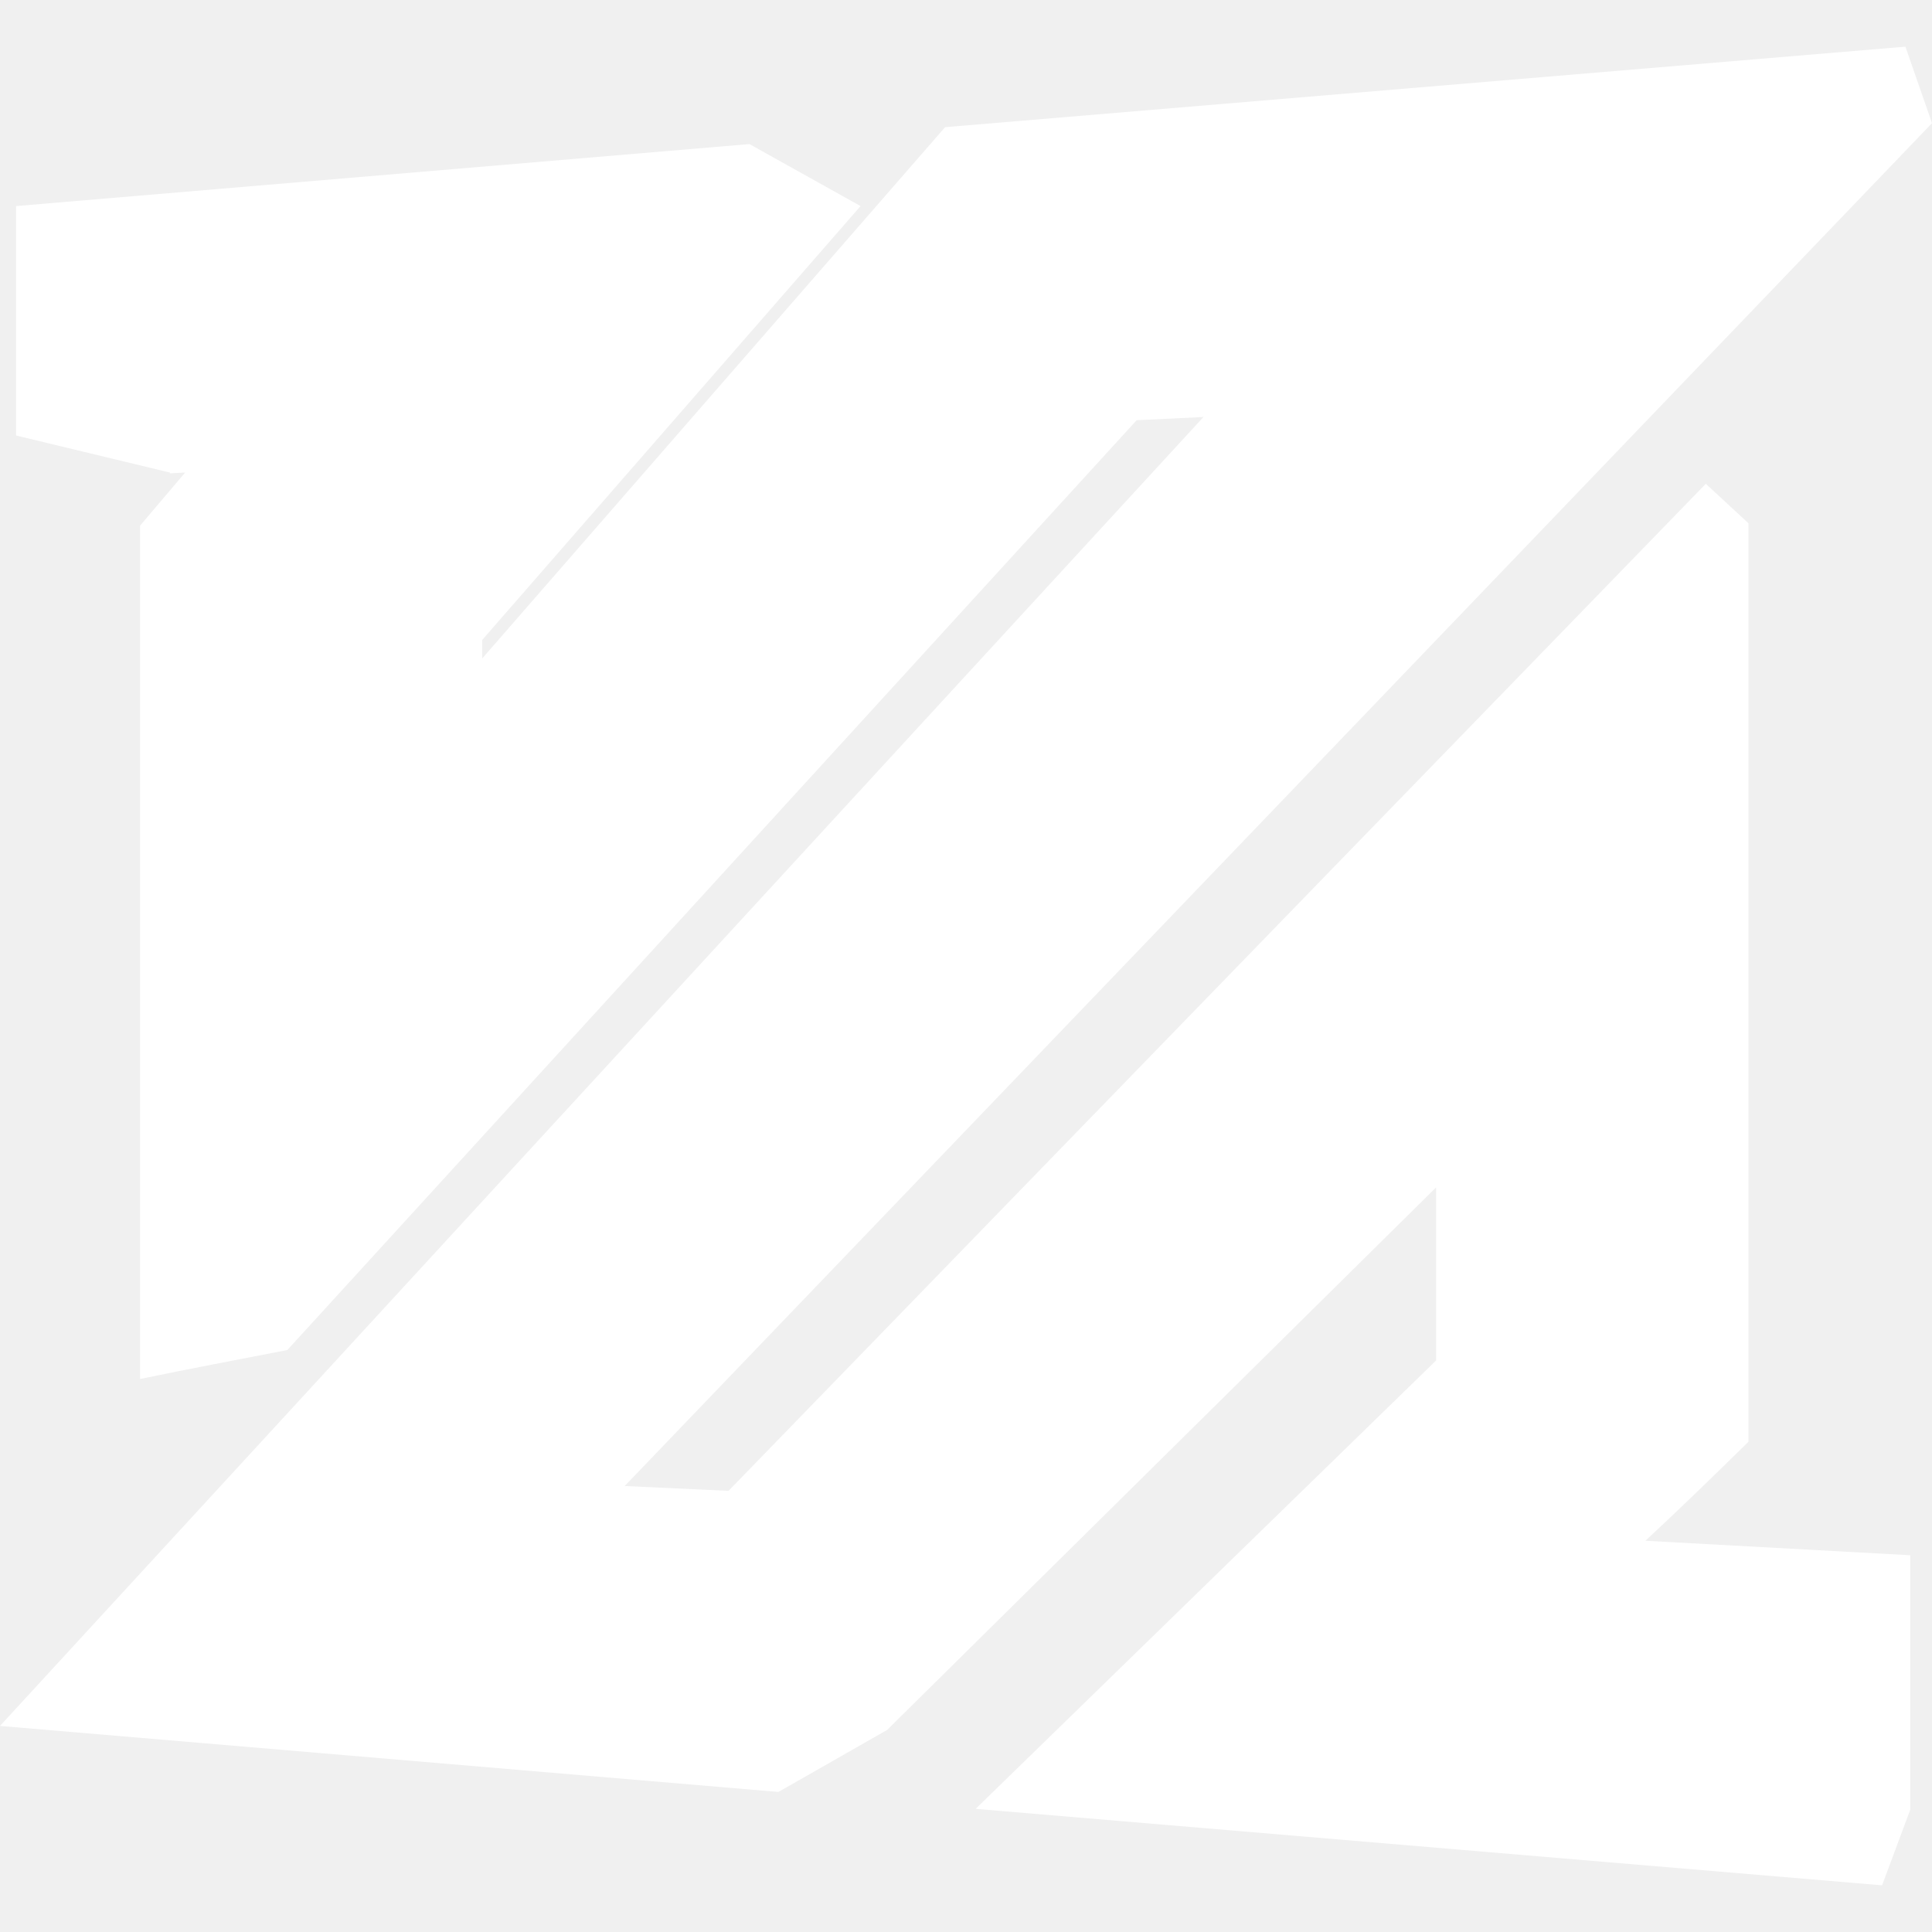
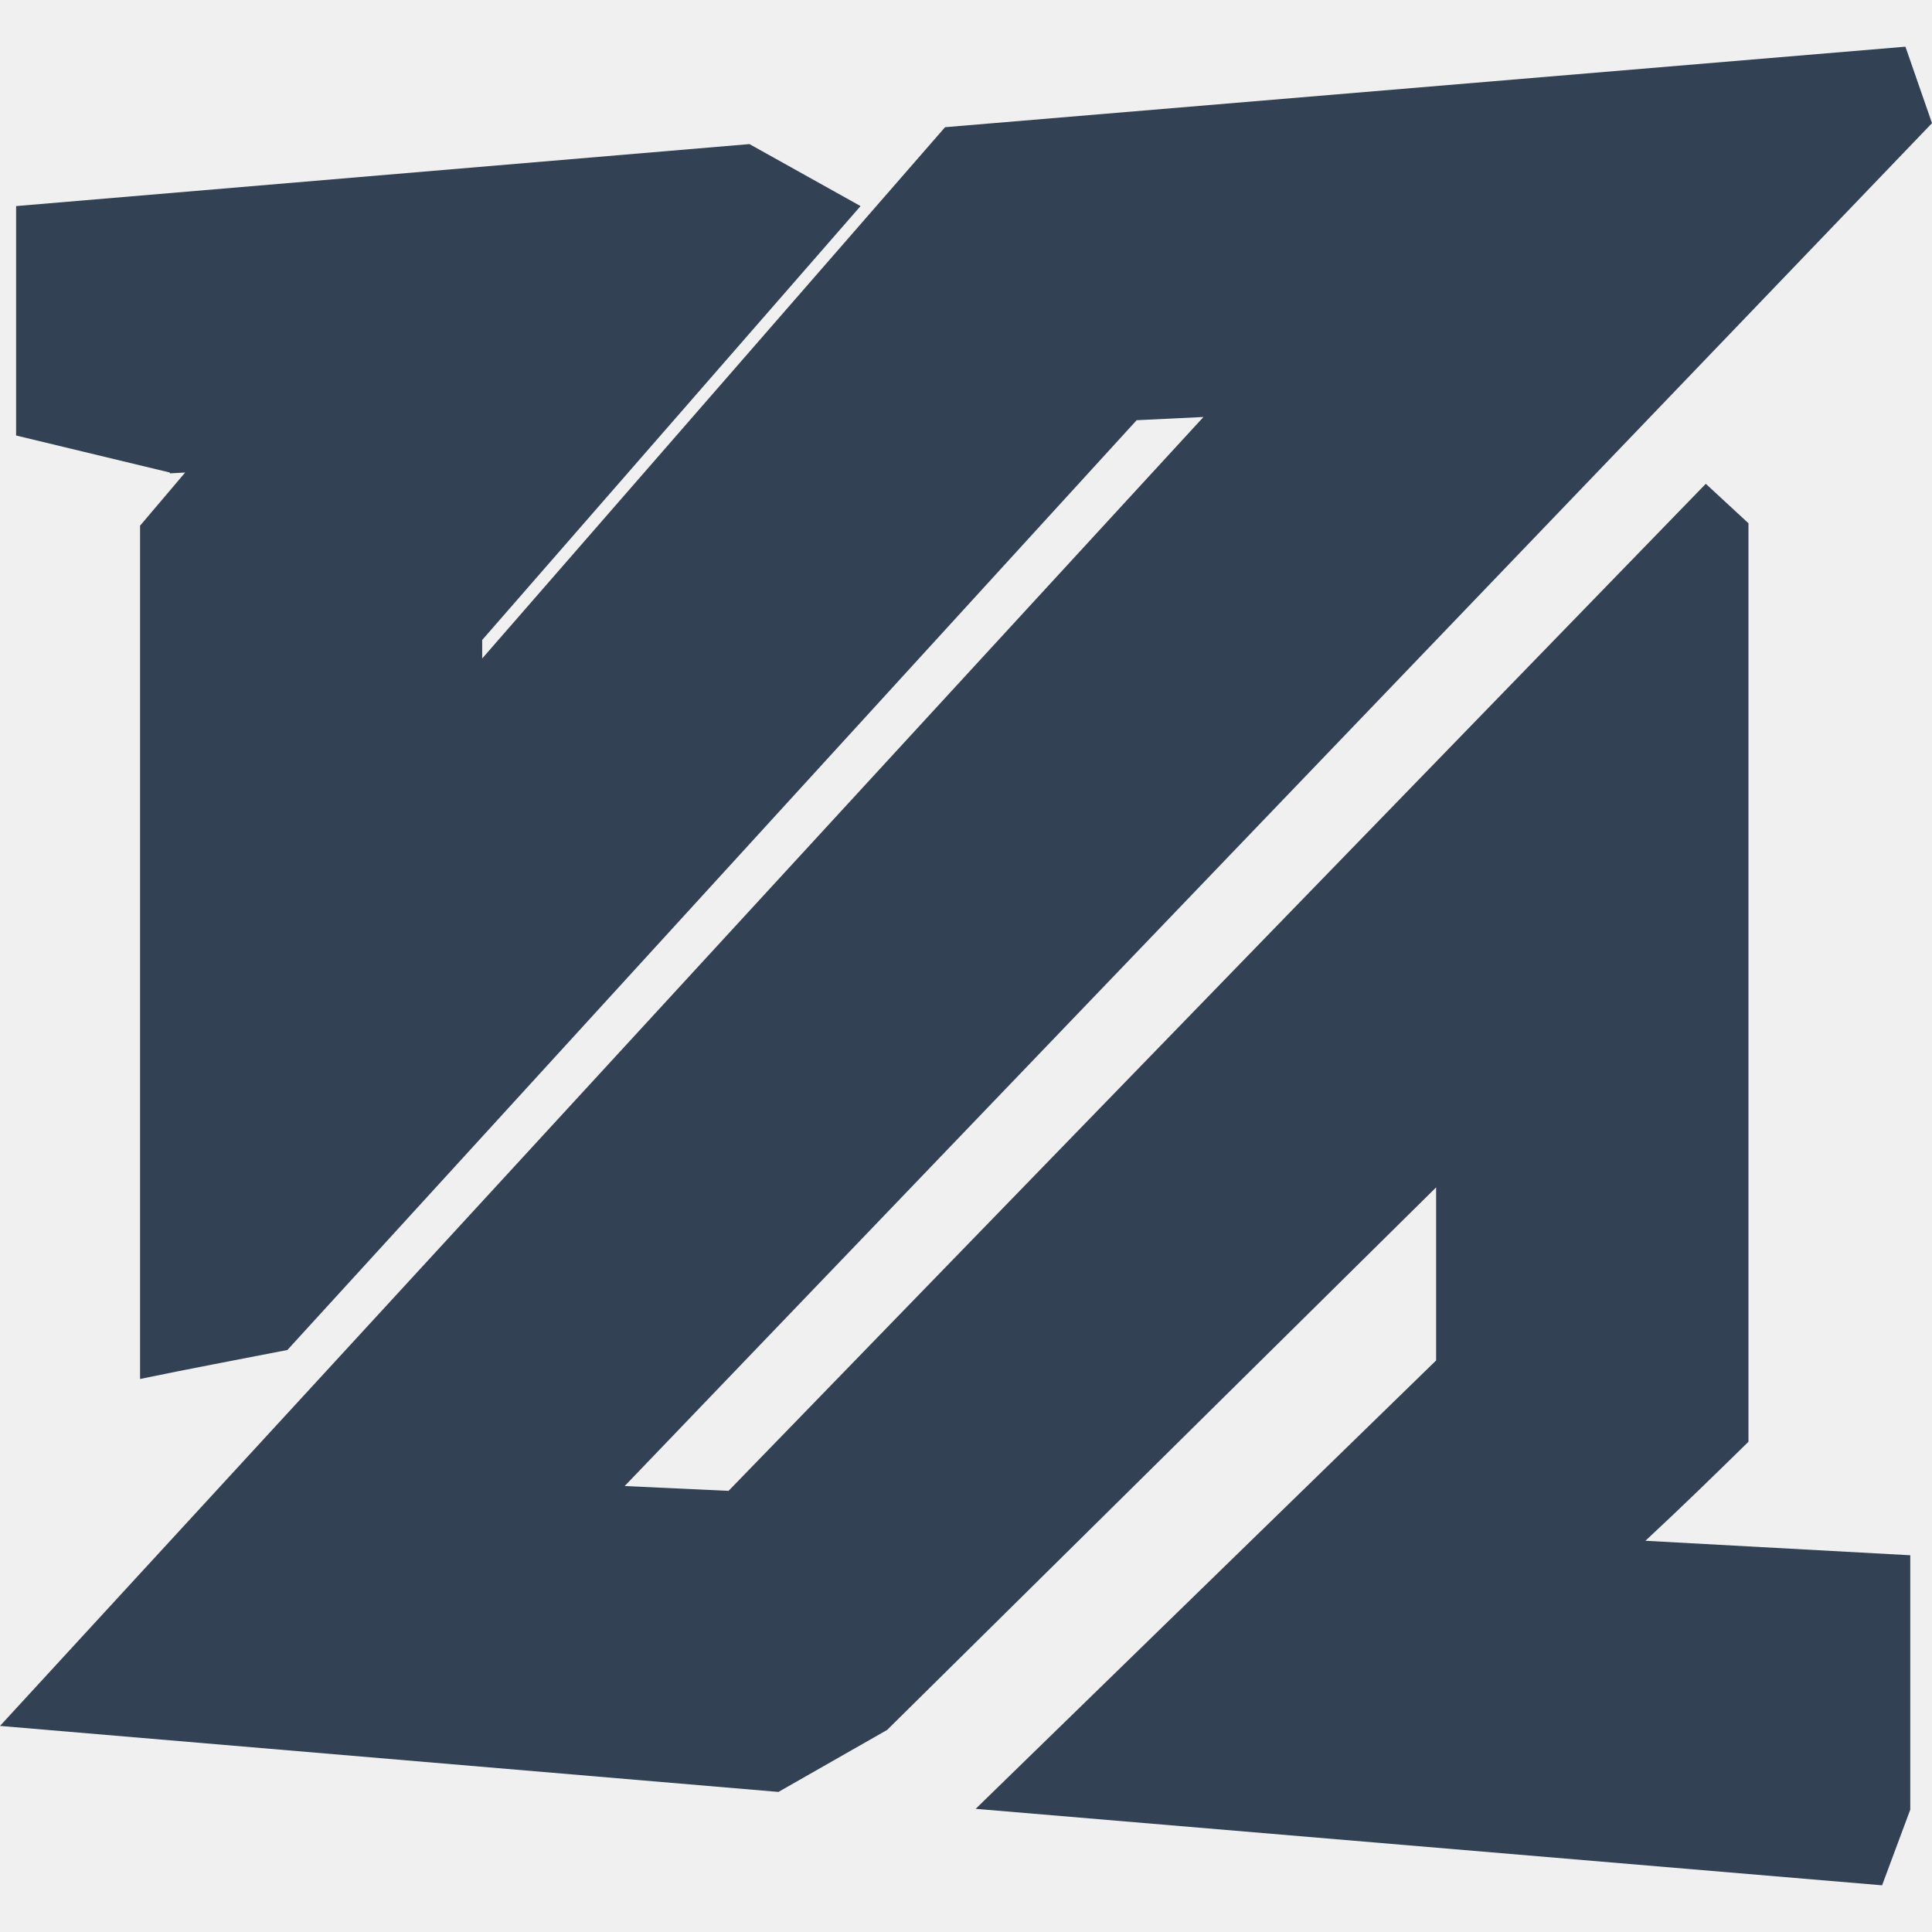
<svg xmlns="http://www.w3.org/2000/svg" viewBox="0 0 24 24" width="48" height="48" role="img" aria-label="ffmpeg">
-   <path fill="#FFFFFF" d="M21.72 17.91V6.5l-.53-.49L9.05 18.52l-1.29-.06L24 1.53l-.33-.95-11.93 1-5.75 6.6v-.23l4.7-5.39-1.38-.77-9.11.77v2.85l1.91.46v.01l.19-.01-.56.66v10.6c.609-.126 1.22-.241 1.83-.36L14.12 5.22l.83-.04L0 21.44l9.67.82 1.35-.77 6.82-6.74v2.15l-5.72 5.57 11.26.95.35-.94v-3.16l-3.29-.18c.434-.403.858-.816 1.28-1.23z" />
+   <path fill="#334155" d="M21.72 17.91V6.5l-.53-.49L9.05 18.52l-1.29-.06L24 1.53l-.33-.95-11.93 1-5.75 6.6v-.23l4.7-5.39-1.38-.77-9.11.77v2.85l1.91.46v.01l.19-.01-.56.66v10.6c.609-.126 1.22-.241 1.83-.36L14.12 5.22l.83-.04L0 21.44l9.67.82 1.35-.77 6.82-6.74v2.15l-5.72 5.57 11.26.95.35-.94v-3.16l-3.29-.18c.434-.403.858-.816 1.28-1.23z" />
</svg>
